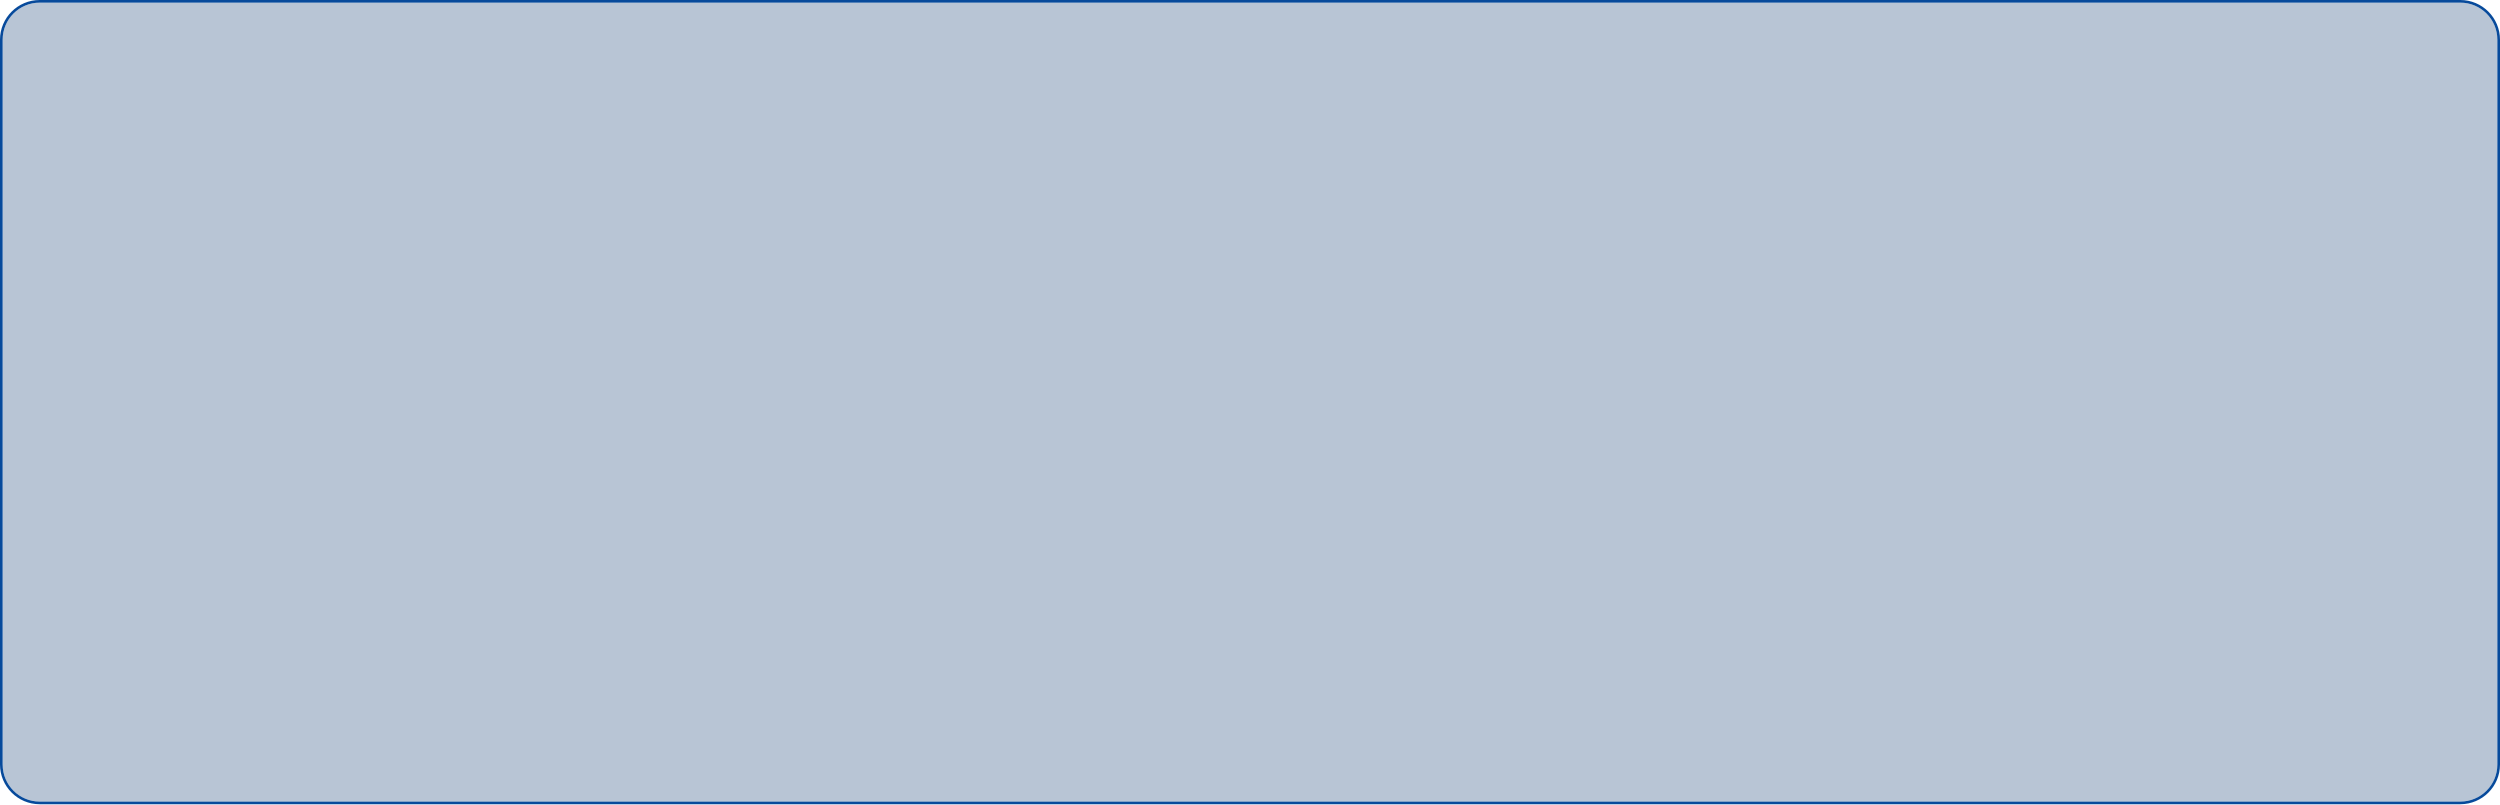
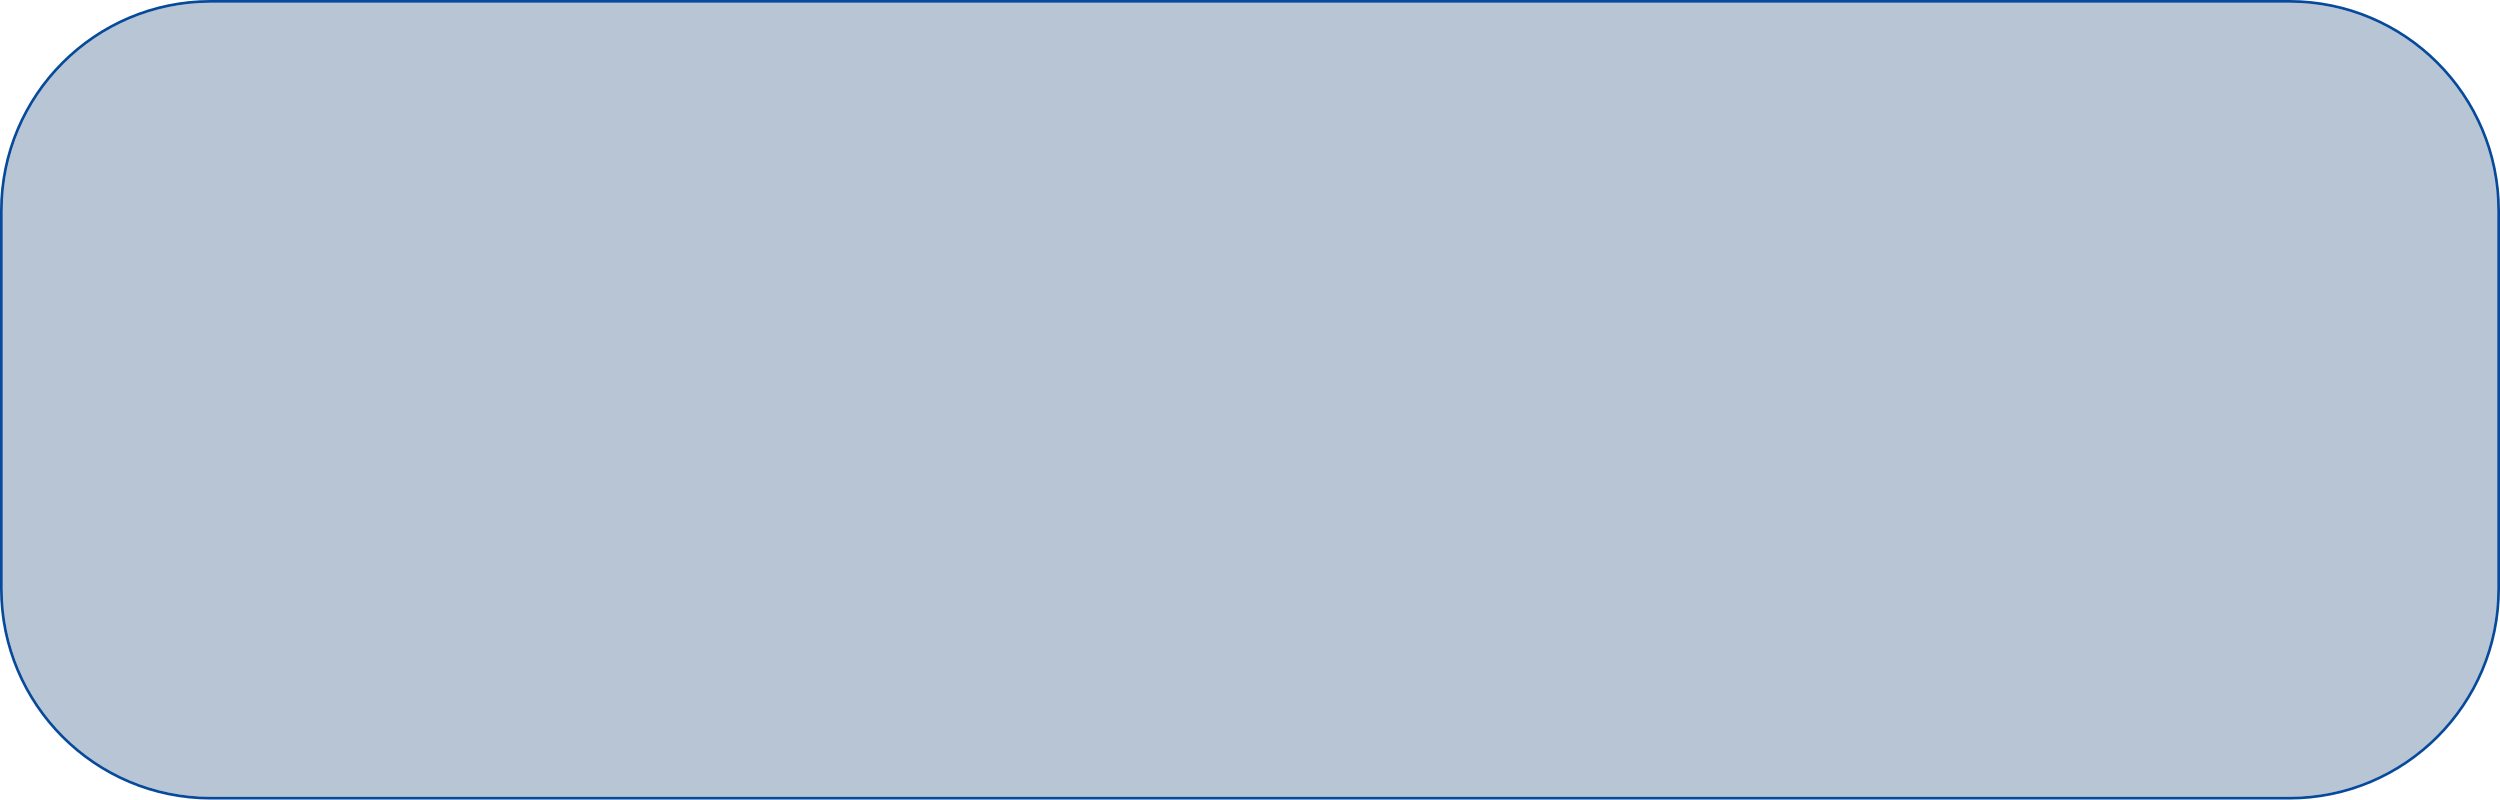
- <svg xmlns="http://www.w3.org/2000/svg" version="1.1" width="945px" height="304px">
-   <g transform="matrix(1 0 0 1 -960 -2011 )">
-     <path d="M 961 2026  A 14 14 0 0 1 975 2012 L 1890 2012  A 14 14 0 0 1 1904 2026 L 1904 2300  A 14 14 0 0 1 1890 2314 L 975 2314  A 14 14 0 0 1 961 2300 L 961 2026  Z " fill-rule="nonzero" fill="#123f73" stroke="none" fill-opacity="0.298" />
-     <path d="M 960.5 2026  A 14.5 14.5 0 0 1 975 2011.5 L 1890 2011.5  A 14.5 14.5 0 0 1 1904.5 2026 L 1904.5 2300  A 14.5 14.5 0 0 1 1890 2314.5 L 975 2314.5  A 14.5 14.5 0 0 1 960.5 2300 L 960.5 2026  Z " stroke-width="1" stroke="#064a9b" fill="none" stroke-opacity="0.996" />
+ <svg xmlns="http://www.w3.org/2000/svg" version="1.1" width="913px" height="292px">
+   <g transform="matrix(1 0 0 1 -1149 -2540 )">
+     <path d="M 1150 2617  A 76 76 0 0 1 1226 2541 L 1985 2541  A 76 76 0 0 1 2061 2617 L 2061 2755  A 76 76 0 0 1 1985 2831 L 1226 2831  A 76 76 0 0 1 1150 2755 L 1150 2617  Z " fill-rule="nonzero" fill="#123f73" stroke="none" fill-opacity="0.298" />
+     <path d="M 1149.5 2617  A 76.5 76.5 0 0 1 1226 2540.5 L 1985 2540.5  A 76.5 76.5 0 0 1 2061.5 2617 L 2061.5 2755  A 76.5 76.5 0 0 1 1985 2831.5 L 1226 2831.5  A 76.5 76.5 0 0 1 1149.5 2755 L 1149.5 2617  Z " stroke-width="1" stroke="#064a9b" fill="none" stroke-opacity="0.996" />
  </g>
</svg>
